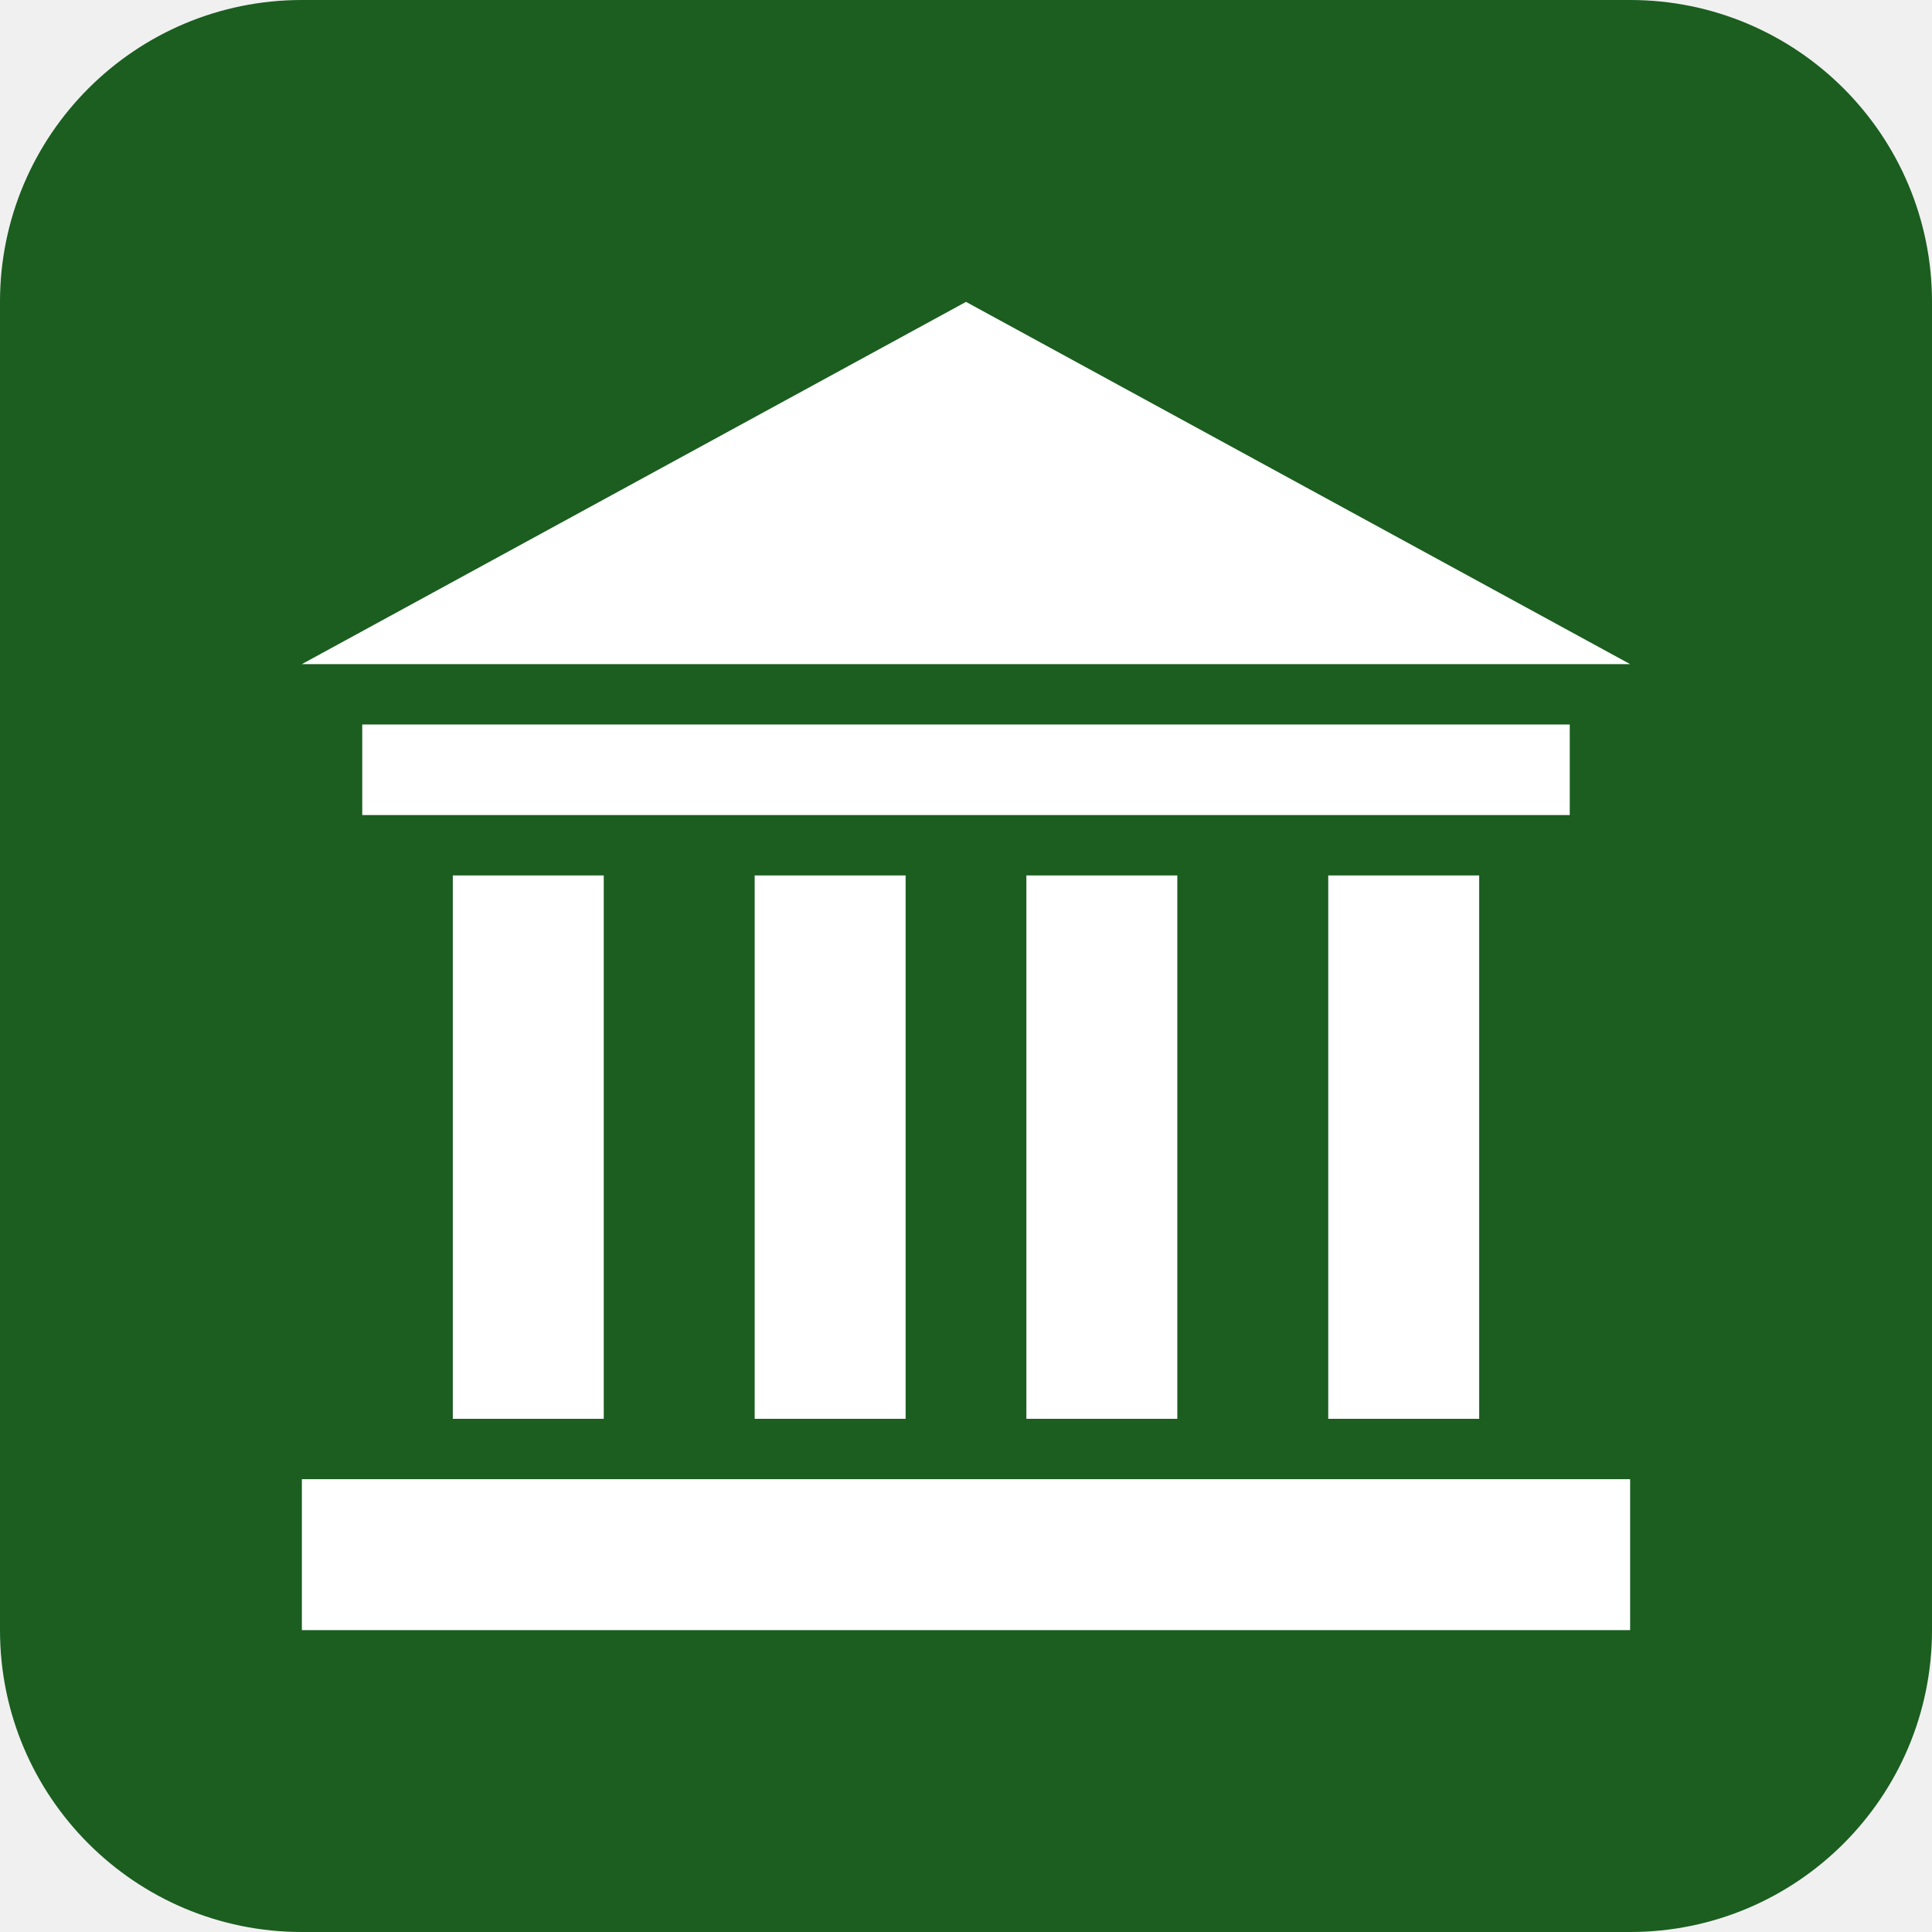
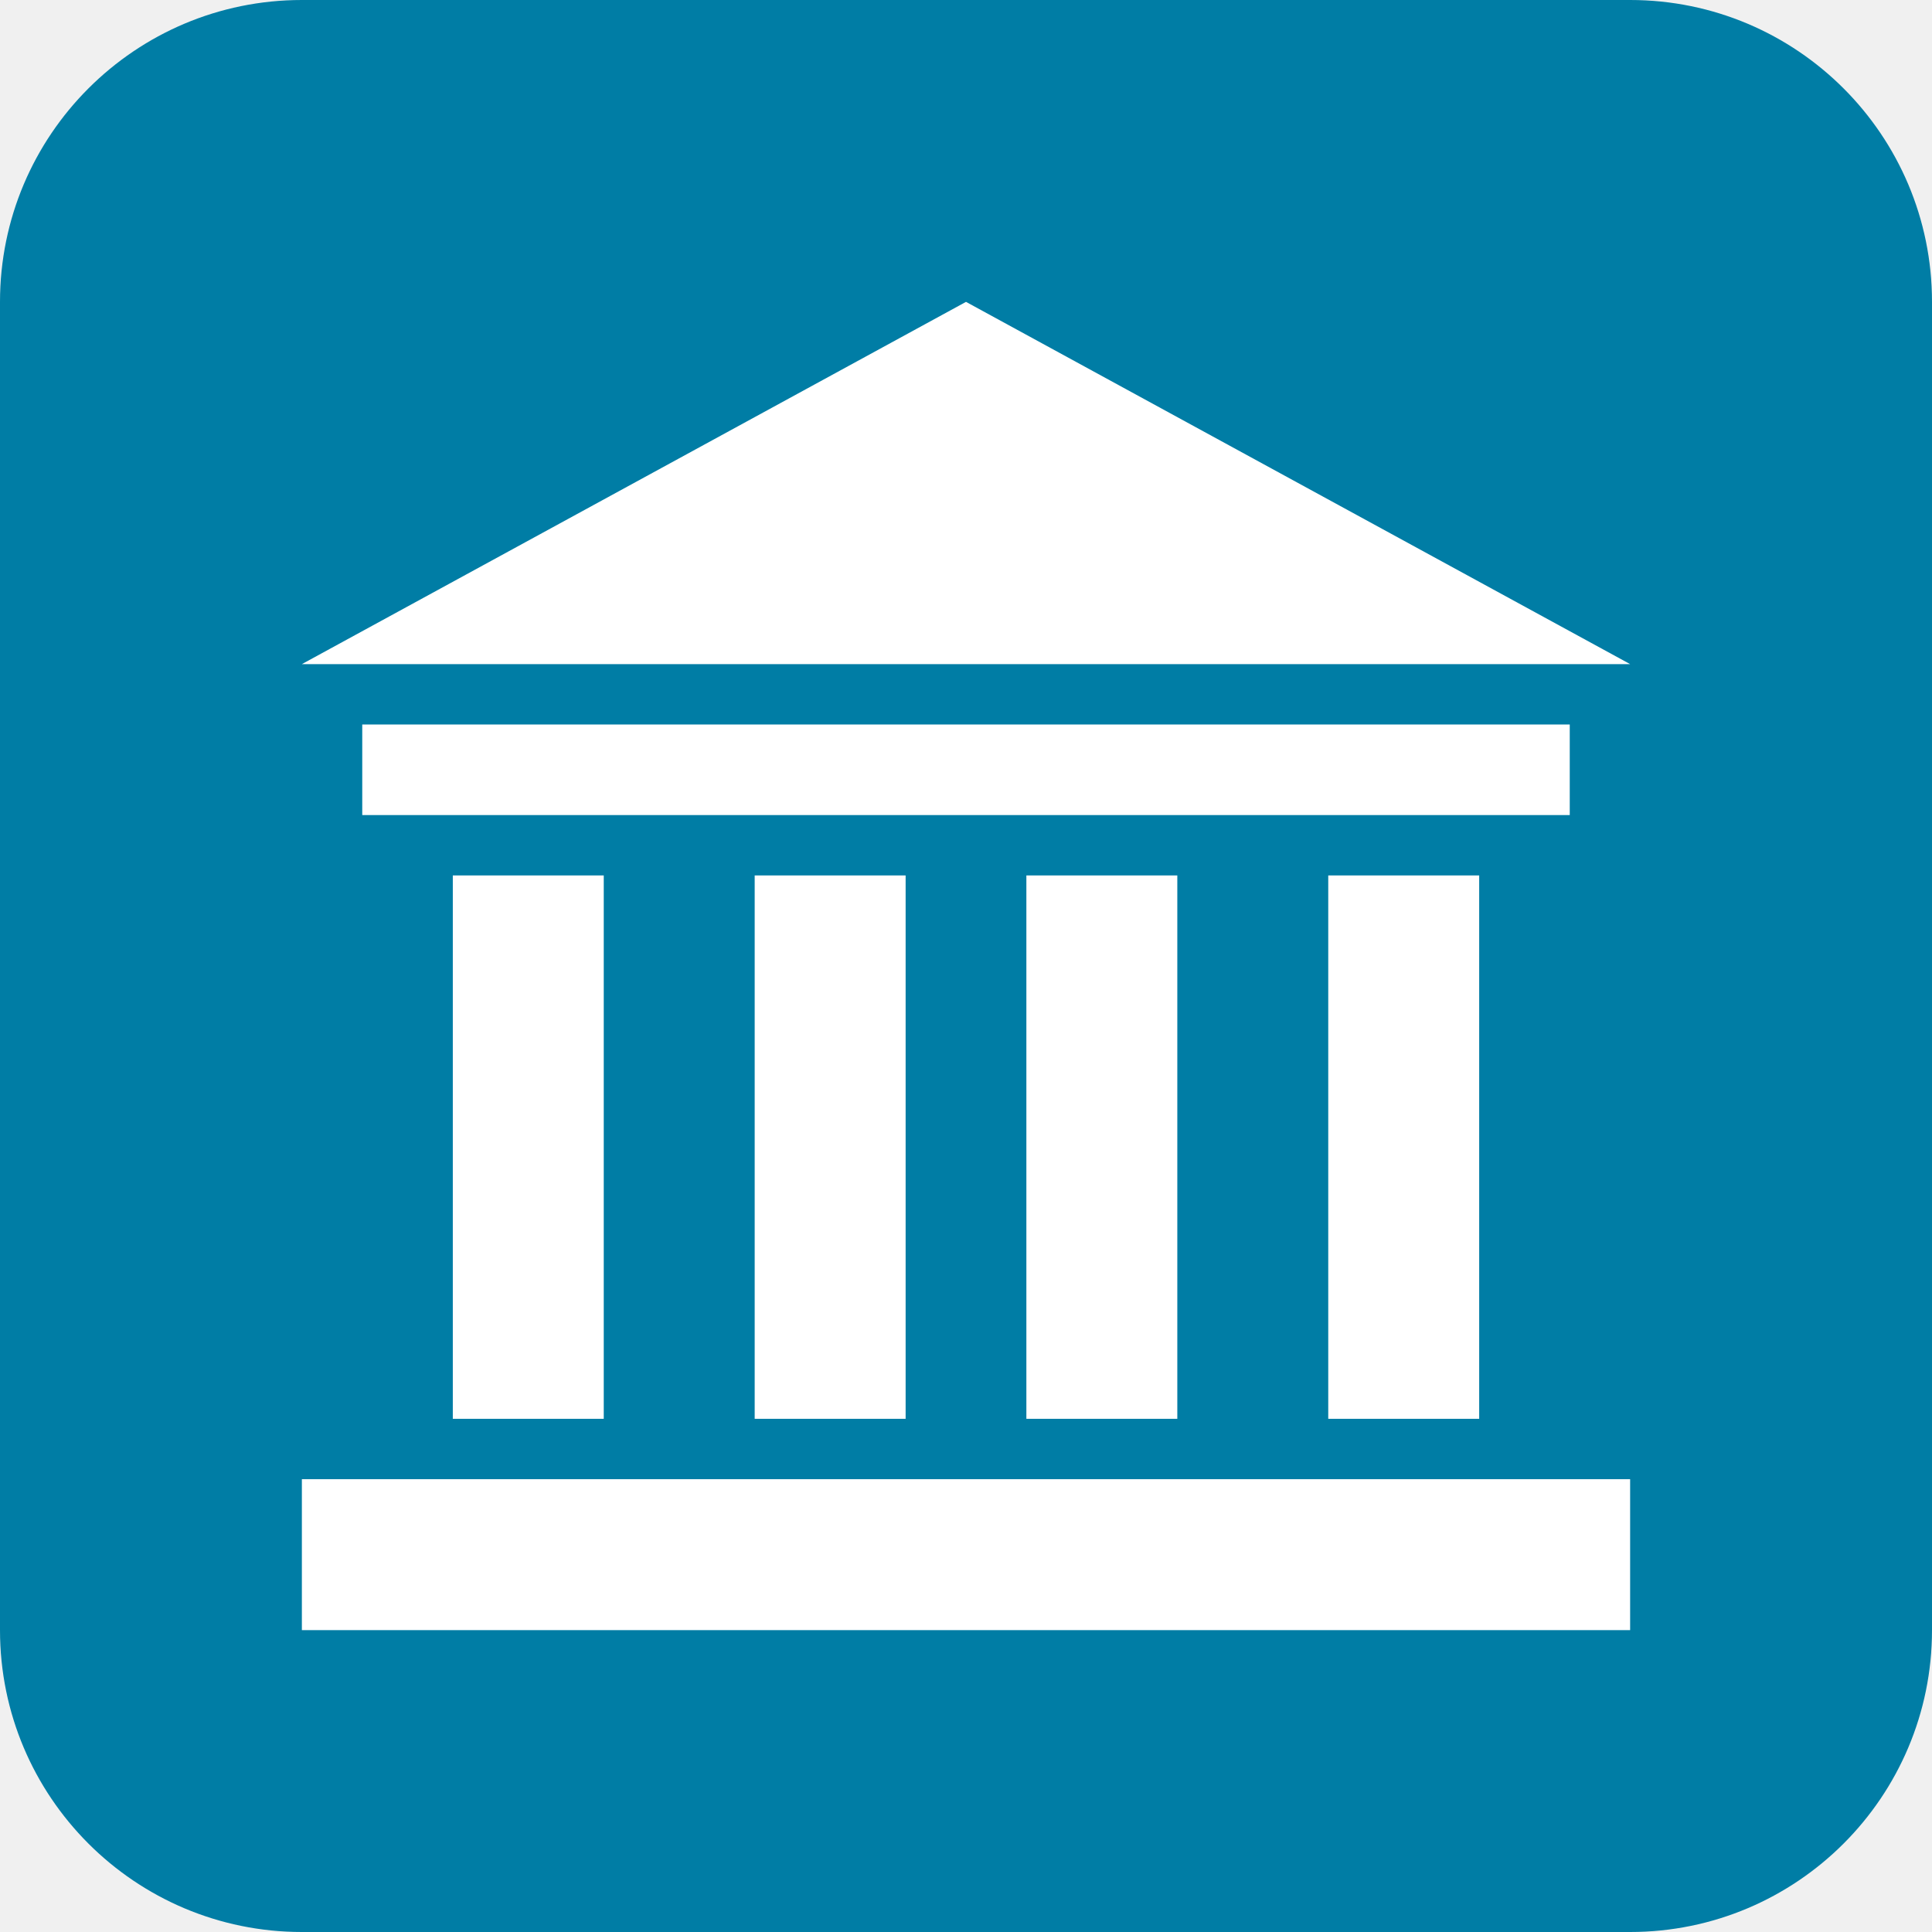
<svg xmlns="http://www.w3.org/2000/svg" viewBox="0 0 64 64">
-   <rect width="64" height="64" rx="10" fill="#1b5e20" />
+   <rect width="64" height="64" rx="10" fill="#007da5" />
  <path d="M32 10 10 22h44z" fill="#fff" />
  <rect x="12" y="24" width="40" height="3" fill="#fff" />
  <g fill="#fff">
    <rect x="15" y="29" width="5" height="18" />
    <rect x="25" y="29" width="5" height="18" />
    <rect x="34" y="29" width="5" height="18" />
    <rect x="44" y="29" width="5" height="18" />
  </g>
  <rect x="10" y="49" width="44" height="5" fill="#fff" />
</svg>
